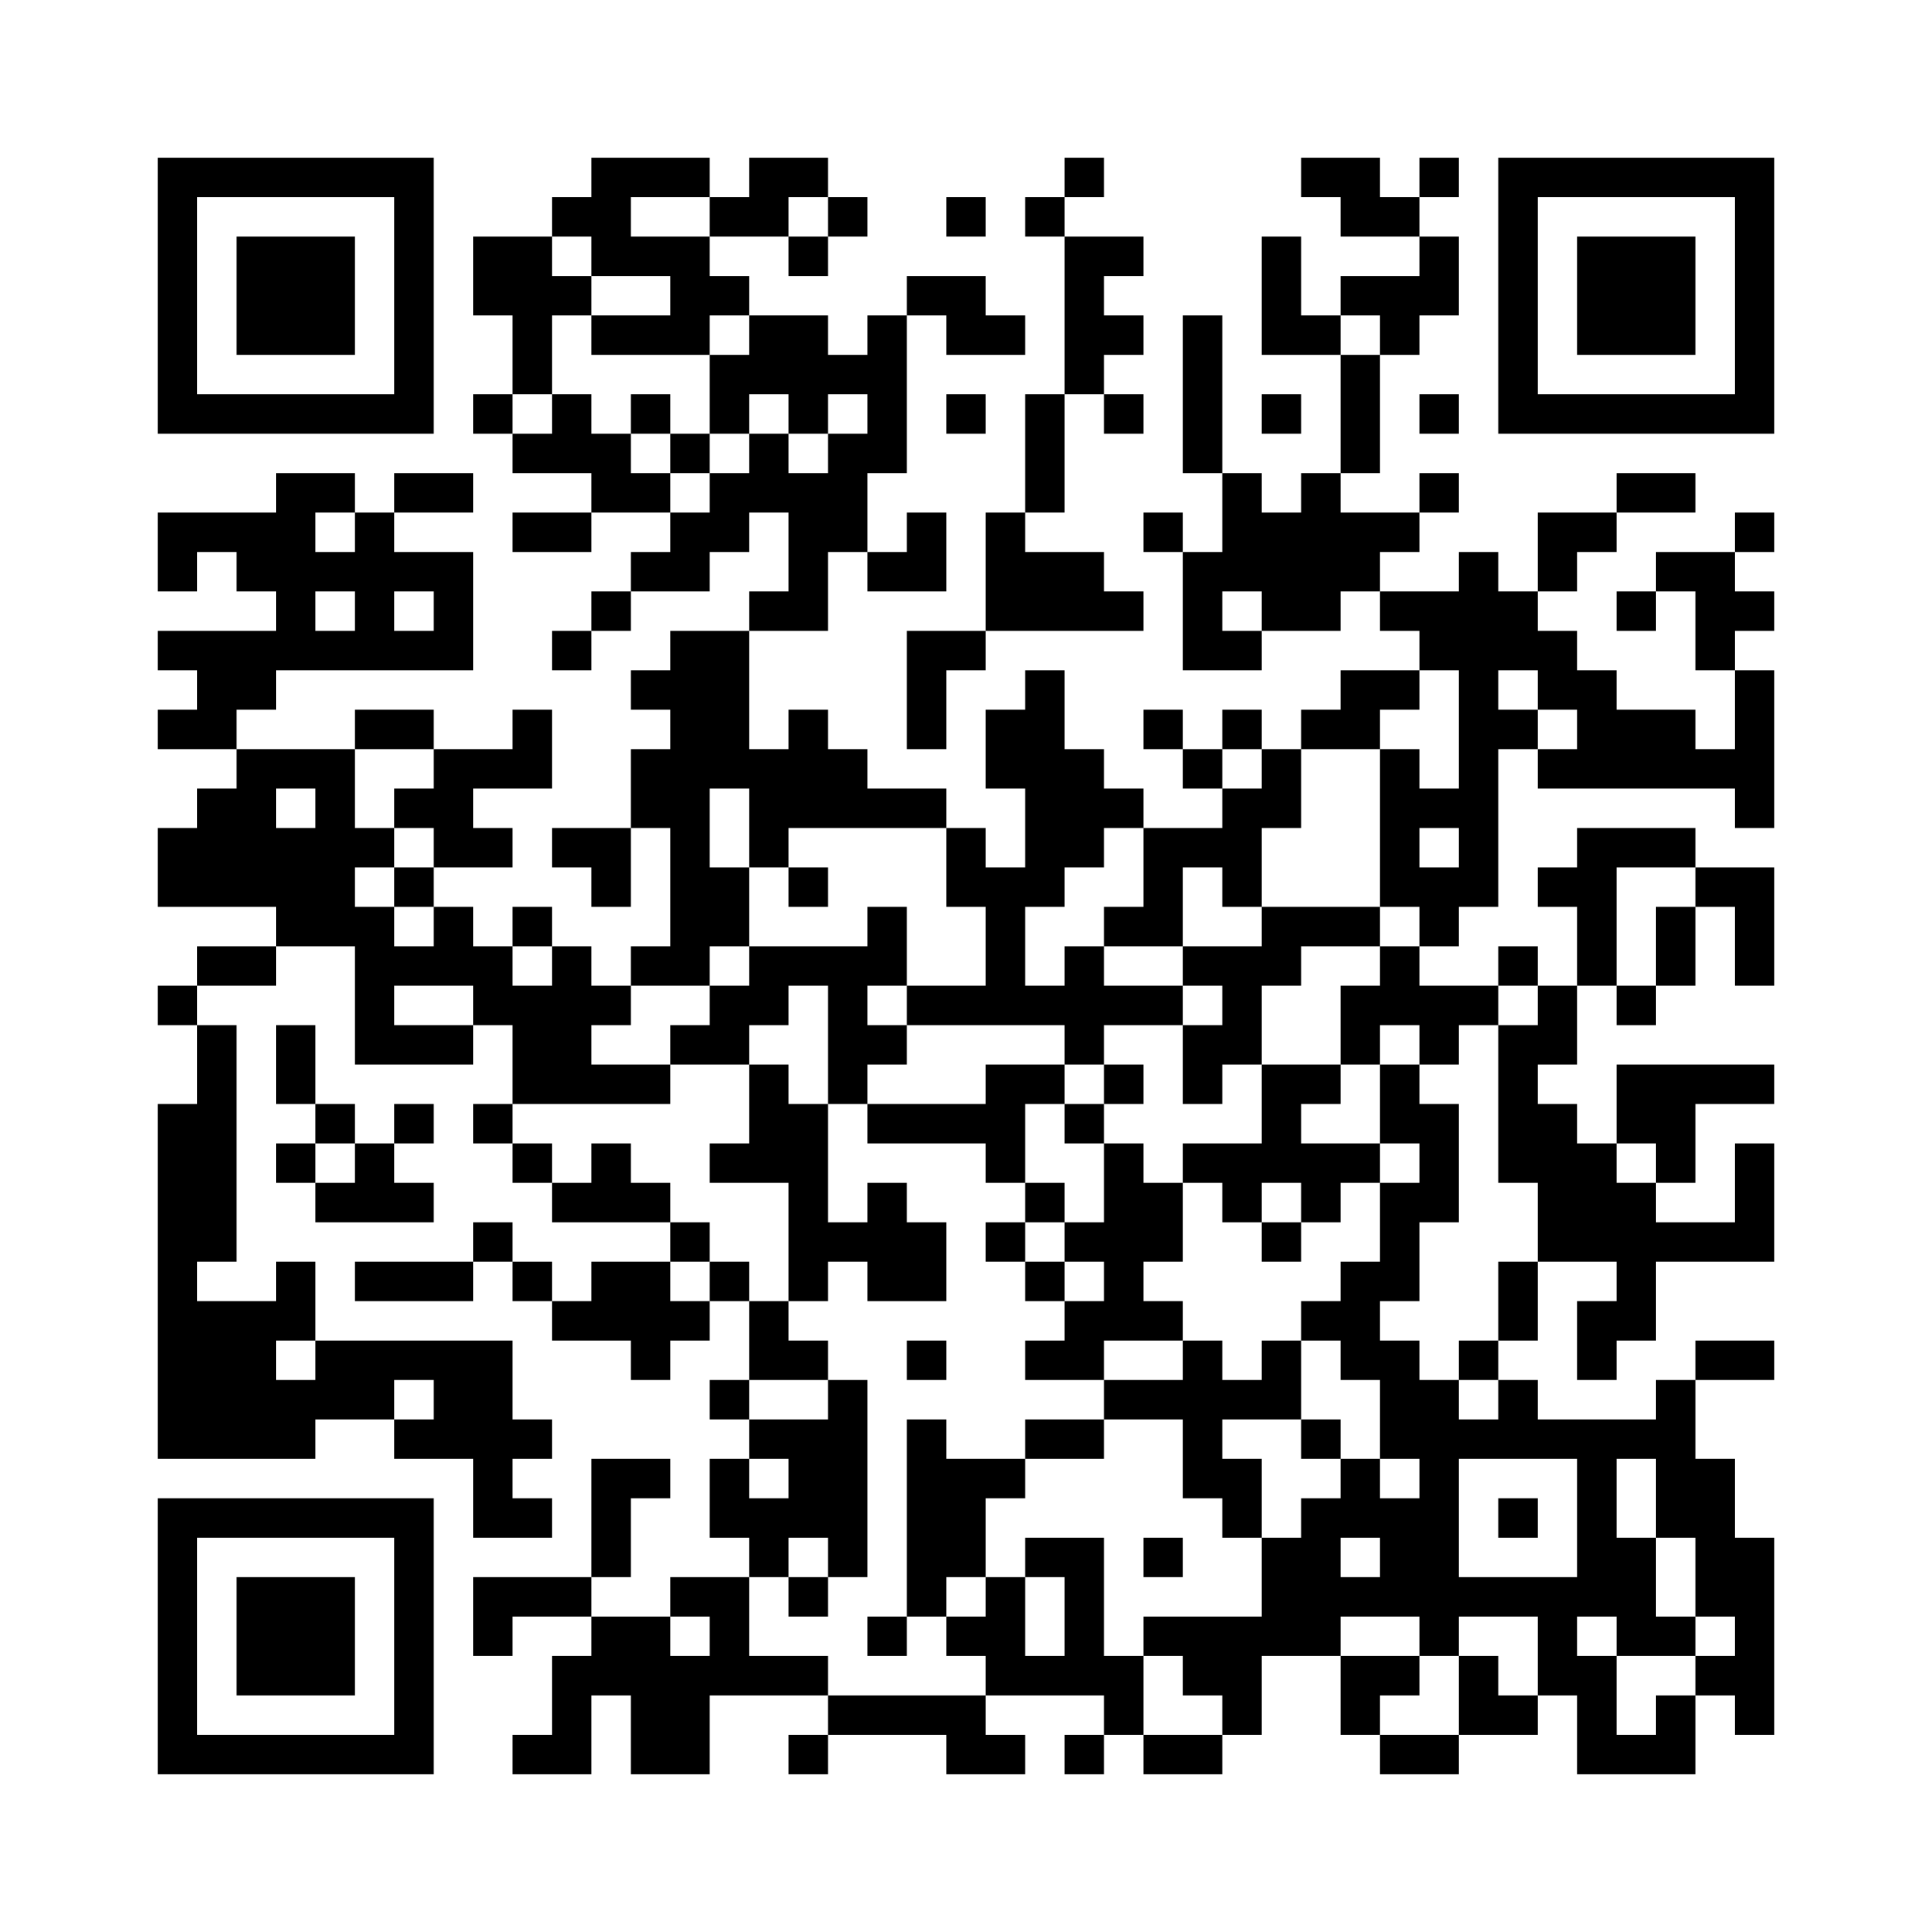
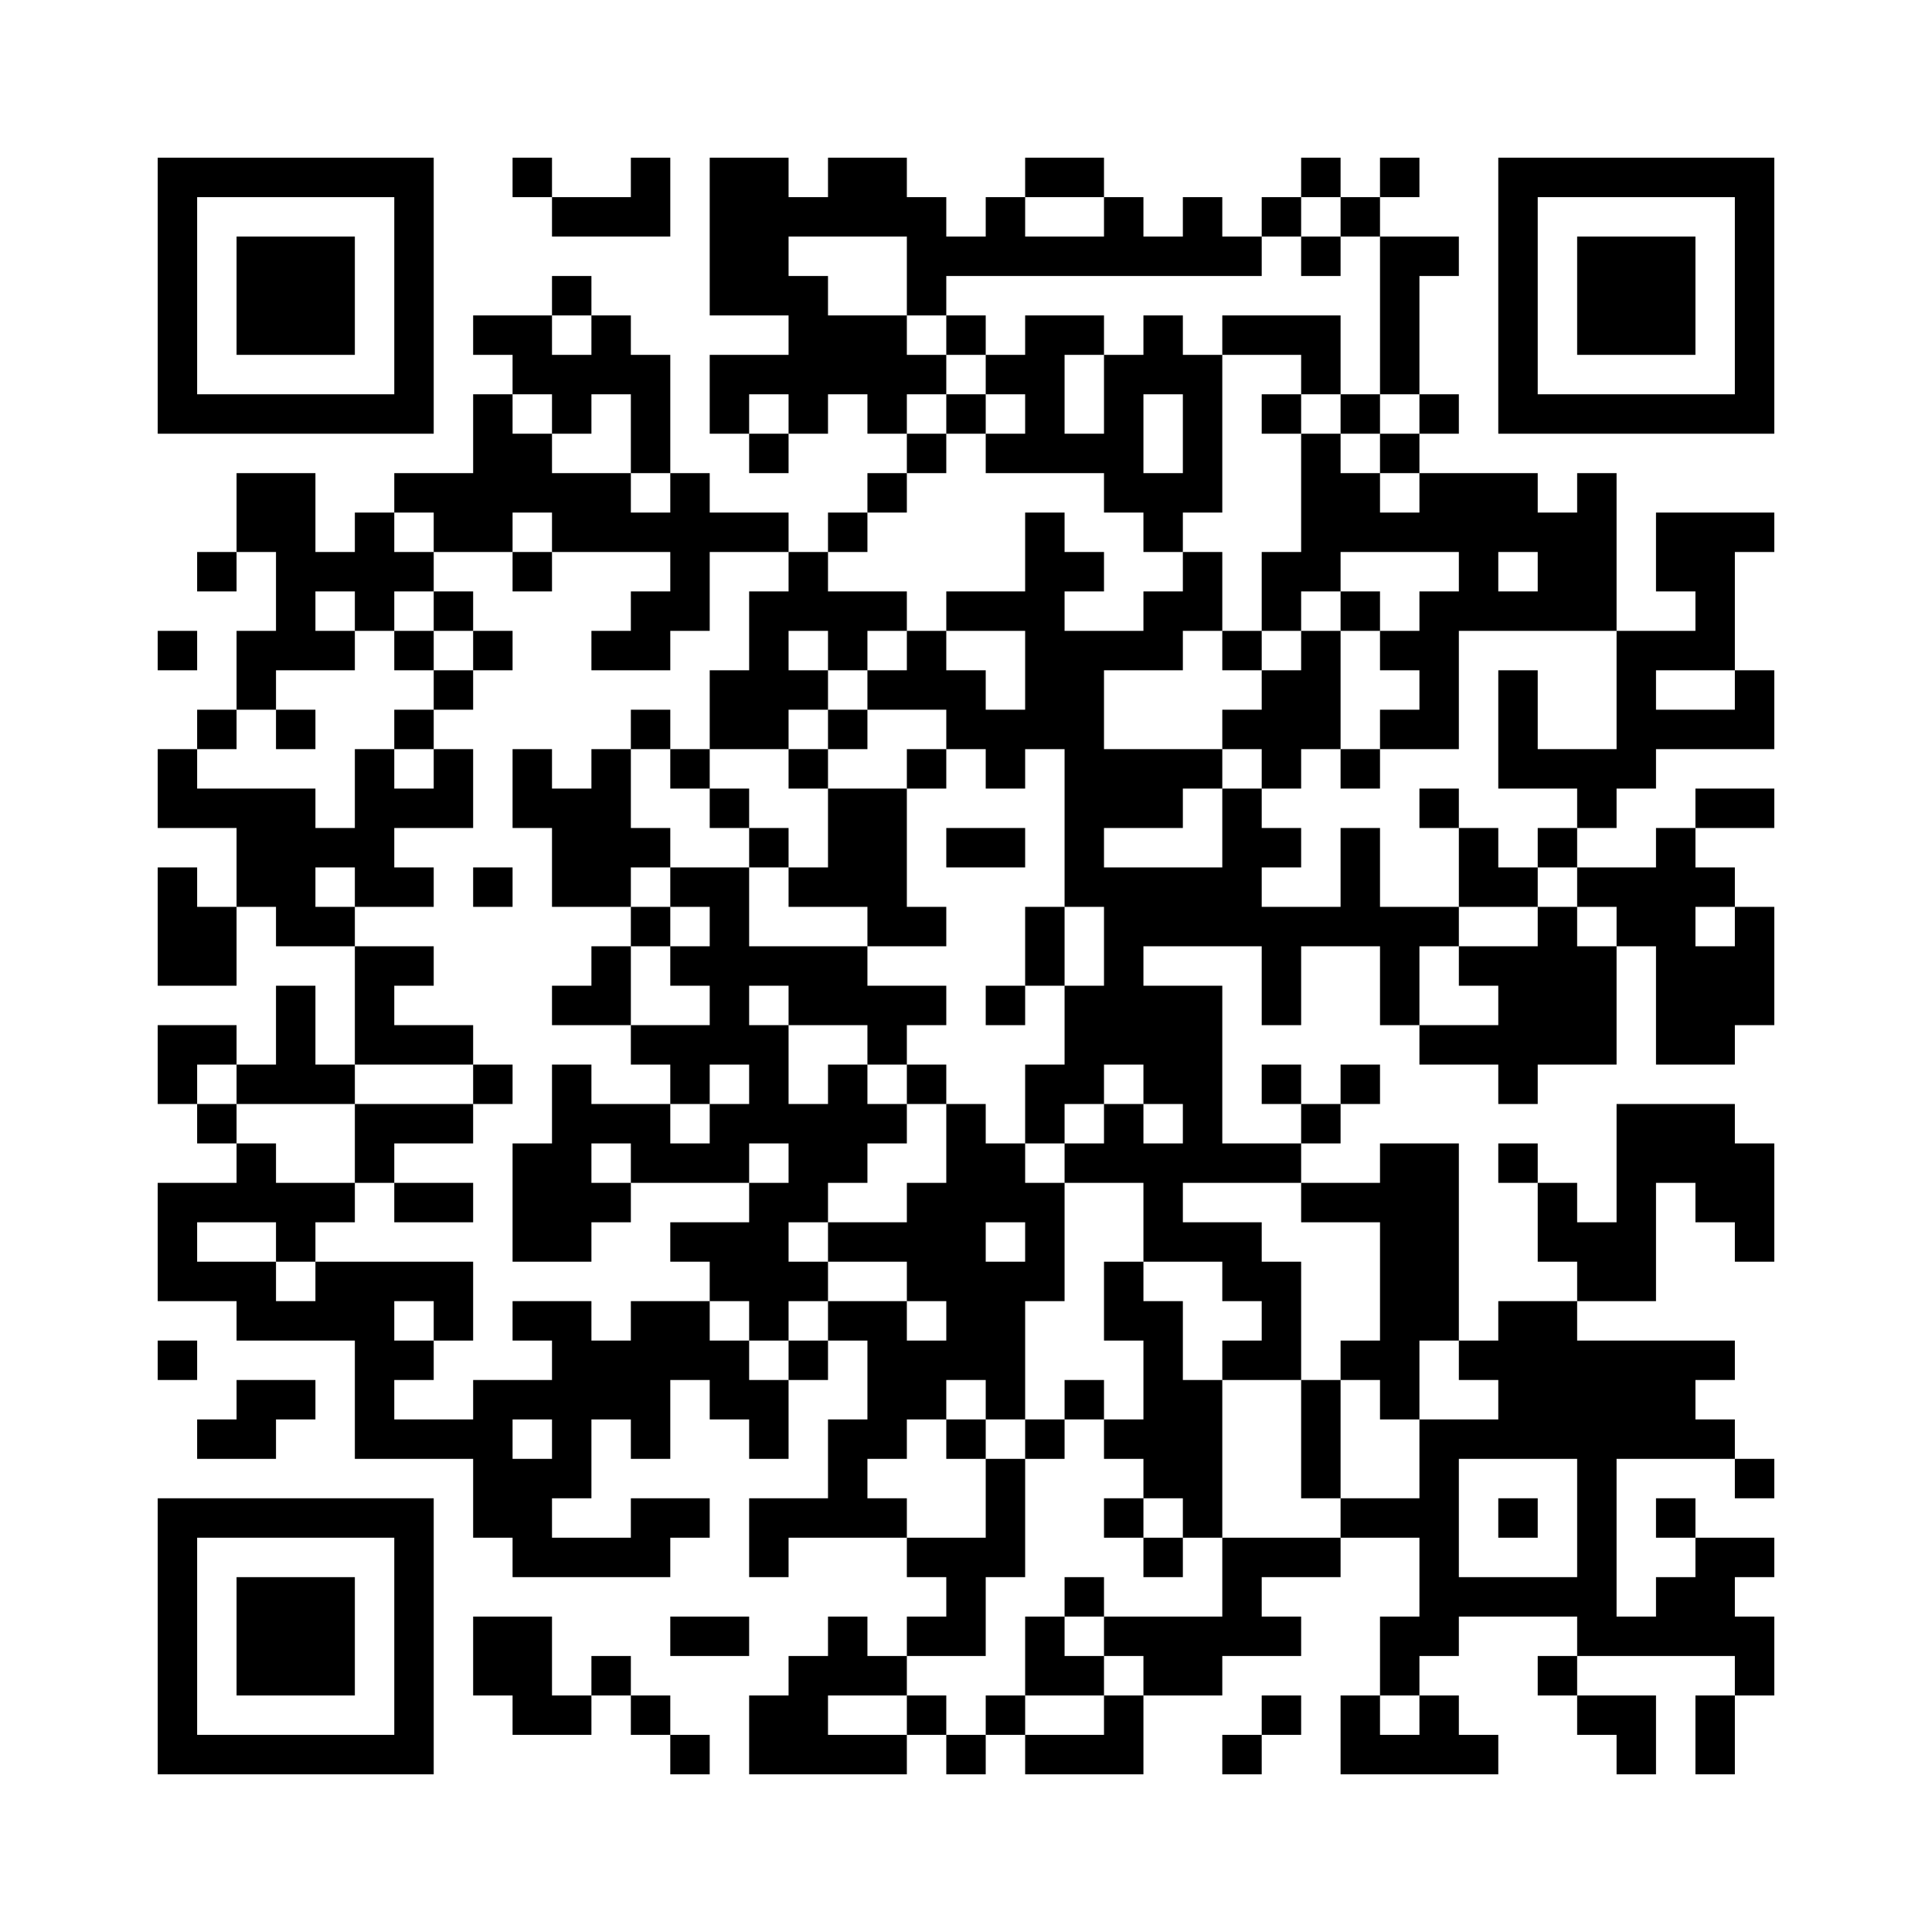
<svg xmlns="http://www.w3.org/2000/svg" width="98mm" height="98mm" version="1.1" viewBox="0 0 98 98">
  <rect fill="white" x="0" y="0" width="100%" height="100%" />
-   <path d="M8,8H10V10H8zM10,8H12V10H10zM12,8H14V10H12zM14,8H16V10H14zM16,8H18V10H16zM18,8H20V10H18zM20,8H22V10H20zM30,8H32V10H30zM32,8H34V10H32zM34,8H36V10H34zM38,8H40V10H38zM40,8H42V10H40zM54,8H56V10H54zM66,8H68V10H66zM68,8H70V10H68zM72,8H74V10H72zM76,8H78V10H76zM78,8H80V10H78zM80,8H82V10H80zM82,8H84V10H82zM84,8H86V10H84zM86,8H88V10H86zM88,8H90V10H88zM8,10H10V12H8zM20,10H22V12H20zM28,10H30V12H28zM30,10H32V12H30zM36,10H38V12H36zM38,10H40V12H38zM42,10H44V12H42zM48,10H50V12H48zM52,10H54V12H52zM68,10H70V12H68zM70,10H72V12H70zM76,10H78V12H76zM88,10H90V12H88zM8,12H10V14H8zM12,12H14V14H12zM14,12H16V14H14zM16,12H18V14H16zM20,12H22V14H20zM24,12H26V14H24zM26,12H28V14H26zM30,12H32V14H30zM32,12H34V14H32zM34,12H36V14H34zM40,12H42V14H40zM54,12H56V14H54zM56,12H58V14H56zM64,12H66V14H64zM72,12H74V14H72zM76,12H78V14H76zM80,12H82V14H80zM82,12H84V14H82zM84,12H86V14H84zM88,12H90V14H88zM8,14H10V16H8zM12,14H14V16H12zM14,14H16V16H14zM16,14H18V16H16zM20,14H22V16H20zM24,14H26V16H24zM26,14H28V16H26zM28,14H30V16H28zM34,14H36V16H34zM36,14H38V16H36zM46,14H48V16H46zM48,14H50V16H48zM54,14H56V16H54zM64,14H66V16H64zM68,14H70V16H68zM70,14H72V16H70zM72,14H74V16H72zM76,14H78V16H76zM80,14H82V16H80zM82,14H84V16H82zM84,14H86V16H84zM88,14H90V16H88zM8,16H10V18H8zM12,16H14V18H12zM14,16H16V18H14zM16,16H18V18H16zM20,16H22V18H20zM26,16H28V18H26zM30,16H32V18H30zM32,16H34V18H32zM34,16H36V18H34zM38,16H40V18H38zM40,16H42V18H40zM44,16H46V18H44zM48,16H50V18H48zM50,16H52V18H50zM54,16H56V18H54zM56,16H58V18H56zM60,16H62V18H60zM64,16H66V18H64zM66,16H68V18H66zM70,16H72V18H70zM76,16H78V18H76zM80,16H82V18H80zM82,16H84V18H82zM84,16H86V18H84zM88,16H90V18H88zM8,18H10V20H8zM20,18H22V20H20zM26,18H28V20H26zM36,18H38V20H36zM38,18H40V20H38zM40,18H42V20H40zM42,18H44V20H42zM44,18H46V20H44zM54,18H56V20H54zM60,18H62V20H60zM68,18H70V20H68zM76,18H78V20H76zM88,18H90V20H88zM8,20H10V22H8zM10,20H12V22H10zM12,20H14V22H12zM14,20H16V22H14zM16,20H18V22H16zM18,20H20V22H18zM20,20H22V22H20zM24,20H26V22H24zM28,20H30V22H28zM32,20H34V22H32zM36,20H38V22H36zM40,20H42V22H40zM44,20H46V22H44zM48,20H50V22H48zM52,20H54V22H52zM56,20H58V22H56zM60,20H62V22H60zM64,20H66V22H64zM68,20H70V22H68zM72,20H74V22H72zM76,20H78V22H76zM78,20H80V22H78zM80,20H82V22H80zM82,20H84V22H82zM84,20H86V22H84zM86,20H88V22H86zM88,20H90V22H88zM26,22H28V24H26zM28,22H30V24H28zM30,22H32V24H30zM34,22H36V24H34zM38,22H40V24H38zM42,22H44V24H42zM44,22H46V24H44zM52,22H54V24H52zM60,22H62V24H60zM68,22H70V24H68zM14,24H16V26H14zM16,24H18V26H16zM20,24H22V26H20zM22,24H24V26H22zM30,24H32V26H30zM32,24H34V26H32zM36,24H38V26H36zM38,24H40V26H38zM40,24H42V26H40zM42,24H44V26H42zM52,24H54V26H52zM62,24H64V26H62zM66,24H68V26H66zM72,24H74V26H72zM82,24H84V26H82zM84,24H86V26H84zM8,26H10V28H8zM10,26H12V28H10zM12,26H14V28H12zM14,26H16V28H14zM18,26H20V28H18zM26,26H28V28H26zM28,26H30V28H28zM34,26H36V28H34zM36,26H38V28H36zM40,26H42V28H40zM42,26H44V28H42zM46,26H48V28H46zM50,26H52V28H50zM58,26H60V28H58zM62,26H64V28H62zM64,26H66V28H64zM66,26H68V28H66zM68,26H70V28H68zM70,26H72V28H70zM78,26H80V28H78zM80,26H82V28H80zM88,26H90V28H88zM8,28H10V30H8zM12,28H14V30H12zM14,28H16V30H14zM16,28H18V30H16zM18,28H20V30H18zM20,28H22V30H20zM22,28H24V30H22zM32,28H34V30H32zM34,28H36V30H34zM40,28H42V30H40zM44,28H46V30H44zM46,28H48V30H46zM50,28H52V30H50zM52,28H54V30H52zM54,28H56V30H54zM60,28H62V30H60zM62,28H64V30H62zM64,28H66V30H64zM66,28H68V30H66zM68,28H70V30H68zM74,28H76V30H74zM78,28H80V30H78zM84,28H86V30H84zM86,28H88V30H86zM14,30H16V32H14zM18,30H20V32H18zM22,30H24V32H22zM30,30H32V32H30zM38,30H40V32H38zM40,30H42V32H40zM50,30H52V32H50zM52,30H54V32H52zM54,30H56V32H54zM56,30H58V32H56zM60,30H62V32H60zM64,30H66V32H64zM66,30H68V32H66zM70,30H72V32H70zM72,30H74V32H72zM74,30H76V32H74zM76,30H78V32H76zM82,30H84V32H82zM86,30H88V32H86zM88,30H90V32H88zM8,32H10V34H8zM10,32H12V34H10zM12,32H14V34H12zM14,32H16V34H14zM16,32H18V34H16zM18,32H20V34H18zM20,32H22V34H20zM22,32H24V34H22zM28,32H30V34H28zM34,32H36V34H34zM36,32H38V34H36zM46,32H48V34H46zM48,32H50V34H48zM60,32H62V34H60zM62,32H64V34H62zM72,32H74V34H72zM74,32H76V34H74zM76,32H78V34H76zM78,32H80V34H78zM86,32H88V34H86zM10,34H12V36H10zM12,34H14V36H12zM32,34H34V36H32zM34,34H36V36H34zM36,34H38V36H36zM46,34H48V36H46zM52,34H54V36H52zM68,34H70V36H68zM70,34H72V36H70zM74,34H76V36H74zM78,34H80V36H78zM80,34H82V36H80zM88,34H90V36H88zM8,36H10V38H8zM10,36H12V38H10zM18,36H20V38H18zM20,36H22V38H20zM26,36H28V38H26zM34,36H36V38H34zM36,36H38V38H36zM40,36H42V38H40zM46,36H48V38H46zM50,36H52V38H50zM52,36H54V38H52zM58,36H60V38H58zM62,36H64V38H62zM66,36H68V38H66zM68,36H70V38H68zM74,36H76V38H74zM76,36H78V38H76zM80,36H82V38H80zM82,36H84V38H82zM84,36H86V38H84zM88,36H90V38H88zM12,38H14V40H12zM14,38H16V40H14zM16,38H18V40H16zM22,38H24V40H22zM24,38H26V40H24zM26,38H28V40H26zM32,38H34V40H32zM34,38H36V40H34zM36,38H38V40H36zM38,38H40V40H38zM40,38H42V40H40zM42,38H44V40H42zM50,38H52V40H50zM52,38H54V40H52zM54,38H56V40H54zM60,38H62V40H60zM64,38H66V40H64zM70,38H72V40H70zM74,38H76V40H74zM78,38H80V40H78zM80,38H82V40H80zM82,38H84V40H82zM84,38H86V40H84zM86,38H88V40H86zM88,38H90V40H88zM10,40H12V42H10zM12,40H14V42H12zM16,40H18V42H16zM20,40H22V42H20zM22,40H24V42H22zM32,40H34V42H32zM34,40H36V42H34zM38,40H40V42H38zM40,40H42V42H40zM42,40H44V42H42zM44,40H46V42H44zM46,40H48V42H46zM52,40H54V42H52zM54,40H56V42H54zM56,40H58V42H56zM62,40H64V42H62zM64,40H66V42H64zM70,40H72V42H70zM72,40H74V42H72zM74,40H76V42H74zM88,40H90V42H88zM8,42H10V44H8zM10,42H12V44H10zM12,42H14V44H12zM14,42H16V44H14zM16,42H18V44H16zM18,42H20V44H18zM22,42H24V44H22zM24,42H26V44H24zM28,42H30V44H28zM30,42H32V44H30zM34,42H36V44H34zM38,42H40V44H38zM48,42H50V44H48zM52,42H54V44H52zM54,42H56V44H54zM58,42H60V44H58zM60,42H62V44H60zM62,42H64V44H62zM70,42H72V44H70zM74,42H76V44H74zM80,42H82V44H80zM82,42H84V44H82zM84,42H86V44H84zM8,44H10V46H8zM10,44H12V46H10zM12,44H14V46H12zM14,44H16V46H14zM16,44H18V46H16zM20,44H22V46H20zM30,44H32V46H30zM34,44H36V46H34zM36,44H38V46H36zM40,44H42V46H40zM48,44H50V46H48zM50,44H52V46H50zM52,44H54V46H52zM58,44H60V46H58zM62,44H64V46H62zM70,44H72V46H70zM72,44H74V46H72zM74,44H76V46H74zM78,44H80V46H78zM80,44H82V46H80zM86,44H88V46H86zM88,44H90V46H88zM14,46H16V48H14zM16,46H18V48H16zM18,46H20V48H18zM22,46H24V48H22zM26,46H28V48H26zM34,46H36V48H34zM36,46H38V48H36zM44,46H46V48H44zM50,46H52V48H50zM56,46H58V48H56zM58,46H60V48H58zM64,46H66V48H64zM66,46H68V48H66zM68,46H70V48H68zM72,46H74V48H72zM80,46H82V48H80zM84,46H86V48H84zM88,46H90V48H88zM10,48H12V50H10zM12,48H14V50H12zM18,48H20V50H18zM20,48H22V50H20zM22,48H24V50H22zM24,48H26V50H24zM28,48H30V50H28zM32,48H34V50H32zM34,48H36V50H34zM38,48H40V50H38zM40,48H42V50H40zM42,48H44V50H42zM44,48H46V50H44zM50,48H52V50H50zM54,48H56V50H54zM60,48H62V50H60zM62,48H64V50H62zM64,48H66V50H64zM70,48H72V50H70zM76,48H78V50H76zM80,48H82V50H80zM84,48H86V50H84zM88,48H90V50H88zM8,50H10V52H8zM18,50H20V52H18zM24,50H26V52H24zM26,50H28V52H26zM28,50H30V52H28zM30,50H32V52H30zM36,50H38V52H36zM38,50H40V52H38zM42,50H44V52H42zM46,50H48V52H46zM48,50H50V52H48zM50,50H52V52H50zM52,50H54V52H52zM54,50H56V52H54zM56,50H58V52H56zM58,50H60V52H58zM62,50H64V52H62zM68,50H70V52H68zM70,50H72V52H70zM72,50H74V52H72zM74,50H76V52H74zM78,50H80V52H78zM82,50H84V52H82zM10,52H12V54H10zM14,52H16V54H14zM18,52H20V54H18zM20,52H22V54H20zM22,52H24V54H22zM26,52H28V54H26zM28,52H30V54H28zM34,52H36V54H34zM36,52H38V54H36zM42,52H44V54H42zM44,52H46V54H44zM54,52H56V54H54zM60,52H62V54H60zM62,52H64V54H62zM68,52H70V54H68zM72,52H74V54H72zM76,52H78V54H76zM78,52H80V54H78zM10,54H12V56H10zM14,54H16V56H14zM26,54H28V56H26zM28,54H30V56H28zM30,54H32V56H30zM32,54H34V56H32zM38,54H40V56H38zM42,54H44V56H42zM50,54H52V56H50zM52,54H54V56H52zM56,54H58V56H56zM60,54H62V56H60zM64,54H66V56H64zM66,54H68V56H66zM70,54H72V56H70zM76,54H78V56H76zM82,54H84V56H82zM84,54H86V56H84zM86,54H88V56H86zM88,54H90V56H88zM8,56H10V58H8zM10,56H12V58H10zM16,56H18V58H16zM20,56H22V58H20zM24,56H26V58H24zM38,56H40V58H38zM40,56H42V58H40zM44,56H46V58H44zM46,56H48V58H46zM48,56H50V58H48zM50,56H52V58H50zM54,56H56V58H54zM64,56H66V58H64zM70,56H72V58H70zM72,56H74V58H72zM76,56H78V58H76zM78,56H80V58H78zM82,56H84V58H82zM84,56H86V58H84zM8,58H10V60H8zM10,58H12V60H10zM14,58H16V60H14zM18,58H20V60H18zM26,58H28V60H26zM30,58H32V60H30zM36,58H38V60H36zM38,58H40V60H38zM40,58H42V60H40zM50,58H52V60H50zM56,58H58V60H56zM60,58H62V60H60zM62,58H64V60H62zM64,58H66V60H64zM66,58H68V60H66zM68,58H70V60H68zM72,58H74V60H72zM76,58H78V60H76zM78,58H80V60H78zM80,58H82V60H80zM84,58H86V60H84zM88,58H90V60H88zM8,60H10V62H8zM10,60H12V62H10zM16,60H18V62H16zM18,60H20V62H18zM20,60H22V62H20zM28,60H30V62H28zM30,60H32V62H30zM32,60H34V62H32zM40,60H42V62H40zM44,60H46V62H44zM52,60H54V62H52zM56,60H58V62H56zM58,60H60V62H58zM62,60H64V62H62zM66,60H68V62H66zM70,60H72V62H70zM72,60H74V62H72zM78,60H80V62H78zM80,60H82V62H80zM82,60H84V62H82zM88,60H90V62H88zM8,62H10V64H8zM10,62H12V64H10zM24,62H26V64H24zM34,62H36V64H34zM40,62H42V64H40zM42,62H44V64H42zM44,62H46V64H44zM46,62H48V64H46zM50,62H52V64H50zM54,62H56V64H54zM56,62H58V64H56zM58,62H60V64H58zM64,62H66V64H64zM70,62H72V64H70zM78,62H80V64H78zM80,62H82V64H80zM82,62H84V64H82zM84,62H86V64H84zM86,62H88V64H86zM88,62H90V64H88zM8,64H10V66H8zM14,64H16V66H14zM18,64H20V66H18zM20,64H22V66H20zM22,64H24V66H22zM26,64H28V66H26zM30,64H32V66H30zM32,64H34V66H32zM36,64H38V66H36zM40,64H42V66H40zM44,64H46V66H44zM46,64H48V66H46zM52,64H54V66H52zM56,64H58V66H56zM68,64H70V66H68zM70,64H72V66H70zM76,64H78V66H76zM82,64H84V66H82zM8,66H10V68H8zM10,66H12V68H10zM12,66H14V68H12zM14,66H16V68H14zM28,66H30V68H28zM30,66H32V68H30zM32,66H34V68H32zM34,66H36V68H34zM38,66H40V68H38zM54,66H56V68H54zM56,66H58V68H56zM58,66H60V68H58zM66,66H68V68H66zM68,66H70V68H68zM76,66H78V68H76zM80,66H82V68H80zM82,66H84V68H82zM8,68H10V70H8zM10,68H12V70H10zM12,68H14V70H12zM16,68H18V70H16zM18,68H20V70H18zM20,68H22V70H20zM22,68H24V70H22zM24,68H26V70H24zM32,68H34V70H32zM38,68H40V70H38zM40,68H42V70H40zM46,68H48V70H46zM52,68H54V70H52zM54,68H56V70H54zM60,68H62V70H60zM64,68H66V70H64zM68,68H70V70H68zM70,68H72V70H70zM74,68H76V70H74zM80,68H82V70H80zM86,68H88V70H86zM88,68H90V70H88zM8,70H10V72H8zM10,70H12V72H10zM12,70H14V72H12zM14,70H16V72H14zM16,70H18V72H16zM18,70H20V72H18zM22,70H24V72H22zM24,70H26V72H24zM36,70H38V72H36zM42,70H44V72H42zM56,70H58V72H56zM58,70H60V72H58zM60,70H62V72H60zM62,70H64V72H62zM64,70H66V72H64zM70,70H72V72H70zM72,70H74V72H72zM76,70H78V72H76zM84,70H86V72H84zM8,72H10V74H8zM10,72H12V74H10zM12,72H14V74H12zM14,72H16V74H14zM20,72H22V74H20zM22,72H24V74H22zM24,72H26V74H24zM26,72H28V74H26zM38,72H40V74H38zM40,72H42V74H40zM42,72H44V74H42zM46,72H48V74H46zM52,72H54V74H52zM54,72H56V74H54zM60,72H62V74H60zM66,72H68V74H66zM70,72H72V74H70zM72,72H74V74H72zM74,72H76V74H74zM76,72H78V74H76zM78,72H80V74H78zM80,72H82V74H80zM82,72H84V74H82zM84,72H86V74H84zM24,74H26V76H24zM30,74H32V76H30zM32,74H34V76H32zM36,74H38V76H36zM40,74H42V76H40zM42,74H44V76H42zM46,74H48V76H46zM48,74H50V76H48zM50,74H52V76H50zM60,74H62V76H60zM62,74H64V76H62zM68,74H70V76H68zM72,74H74V76H72zM80,74H82V76H80zM84,74H86V76H84zM86,74H88V76H86zM8,76H10V78H8zM10,76H12V78H10zM12,76H14V78H12zM14,76H16V78H14zM16,76H18V78H16zM18,76H20V78H18zM20,76H22V78H20zM24,76H26V78H24zM26,76H28V78H26zM30,76H32V78H30zM36,76H38V78H36zM38,76H40V78H38zM40,76H42V78H40zM42,76H44V78H42zM46,76H48V78H46zM48,76H50V78H48zM62,76H64V78H62zM66,76H68V78H66zM68,76H70V78H68zM70,76H72V78H70zM72,76H74V78H72zM76,76H78V78H76zM80,76H82V78H80zM84,76H86V78H84zM86,76H88V78H86zM8,78H10V80H8zM20,78H22V80H20zM30,78H32V80H30zM38,78H40V80H38zM42,78H44V80H42zM46,78H48V80H46zM48,78H50V80H48zM52,78H54V80H52zM54,78H56V80H54zM58,78H60V80H58zM64,78H66V80H64zM66,78H68V80H66zM70,78H72V80H70zM72,78H74V80H72zM80,78H82V80H80zM82,78H84V80H82zM86,78H88V80H86zM88,78H90V80H88zM8,80H10V82H8zM12,80H14V82H12zM14,80H16V82H14zM16,80H18V82H16zM20,80H22V82H20zM24,80H26V82H24zM26,80H28V82H26zM28,80H30V82H28zM34,80H36V82H34zM36,80H38V82H36zM40,80H42V82H40zM46,80H48V82H46zM50,80H52V82H50zM54,80H56V82H54zM64,80H66V82H64zM66,80H68V82H66zM68,80H70V82H68zM70,80H72V82H70zM72,80H74V82H72zM74,80H76V82H74zM76,80H78V82H76zM78,80H80V82H78zM80,80H82V82H80zM82,80H84V82H82zM86,80H88V82H86zM88,80H90V82H88zM8,82H10V84H8zM12,82H14V84H12zM14,82H16V84H14zM16,82H18V84H16zM20,82H22V84H20zM24,82H26V84H24zM30,82H32V84H30zM32,82H34V84H32zM36,82H38V84H36zM44,82H46V84H44zM48,82H50V84H48zM50,82H52V84H50zM54,82H56V84H54zM58,82H60V84H58zM60,82H62V84H60zM62,82H64V84H62zM64,82H66V84H64zM66,82H68V84H66zM72,82H74V84H72zM78,82H80V84H78zM82,82H84V84H82zM84,82H86V84H84zM88,82H90V84H88zM8,84H10V86H8zM12,84H14V86H12zM14,84H16V86H14zM16,84H18V86H16zM20,84H22V86H20zM28,84H30V86H28zM30,84H32V86H30zM32,84H34V86H32zM34,84H36V86H34zM36,84H38V86H36zM38,84H40V86H38zM40,84H42V86H40zM50,84H52V86H50zM52,84H54V86H52zM54,84H56V86H54zM56,84H58V86H56zM60,84H62V86H60zM62,84H64V86H62zM68,84H70V86H68zM70,84H72V86H70zM74,84H76V86H74zM78,84H80V86H78zM80,84H82V86H80zM86,84H88V86H86zM88,84H90V86H88zM8,86H10V88H8zM20,86H22V88H20zM28,86H30V88H28zM32,86H34V88H32zM34,86H36V88H34zM42,86H44V88H42zM44,86H46V88H44zM46,86H48V88H46zM48,86H50V88H48zM56,86H58V88H56zM62,86H64V88H62zM68,86H70V88H68zM74,86H76V88H74zM76,86H78V88H76zM80,86H82V88H80zM84,86H86V88H84zM88,86H90V88H88zM8,88H10V90H8zM10,88H12V90H10zM12,88H14V90H12zM14,88H16V90H14zM16,88H18V90H16zM18,88H20V90H18zM20,88H22V90H20zM26,88H28V90H26zM28,88H30V90H28zM32,88H34V90H32zM34,88H36V90H34zM40,88H42V90H40zM48,88H50V90H48zM50,88H52V90H50zM54,88H56V90H54zM58,88H60V90H58zM60,88H62V90H60zM70,88H72V90H70zM72,88H74V90H72zM80,88H82V90H80zM82,88H84V90H82zM84,88H86V90H84z" id="qr-path" fill="#000000" fill-opacity="1" fill-rule="nonzero" stroke="none" />
+   <path d="M8,8H10V10H8zM10,8H12V10H10zM12,8H14V10H12zM14,8H16V10H14zM16,8H18V10H16zM18,8H20V10H18zM20,8H22V10H20zM26,8H28V10H26zM32,8H34V10H32zM36,8H38V10H36zM38,8H40V10H38zM42,8H44V10H42zM44,8H46V10H44zM52,8H54V10H52zM54,8H56V10H54zM66,8H68V10H66zM70,8H72V10H70zM76,8H78V10H76zM78,8H80V10H78zM80,8H82V10H80zM82,8H84V10H82zM84,8H86V10H84zM86,8H88V10H86zM88,8H90V10H88zM8,10H10V12H8zM20,10H22V12H20zM28,10H30V12H28zM30,10H32V12H30zM32,10H34V12H32zM36,10H38V12H36zM38,10H40V12H38zM40,10H42V12H40zM42,10H44V12H42zM44,10H46V12H44zM46,10H48V12H46zM50,10H52V12H50zM56,10H58V12H56zM60,10H62V12H60zM64,10H66V12H64zM68,10H70V12H68zM76,10H78V12H76zM88,10H90V12H88zM8,12H10V14H8zM12,12H14V14H12zM14,12H16V14H14zM16,12H18V14H16zM20,12H22V14H20zM36,12H38V14H36zM38,12H40V14H38zM46,12H48V14H46zM48,12H50V14H48zM50,12H52V14H50zM52,12H54V14H52zM54,12H56V14H54zM56,12H58V14H56zM58,12H60V14H58zM60,12H62V14H60zM62,12H64V14H62zM66,12H68V14H66zM70,12H72V14H70zM72,12H74V14H72zM76,12H78V14H76zM80,12H82V14H80zM82,12H84V14H82zM84,12H86V14H84zM88,12H90V14H88zM8,14H10V16H8zM12,14H14V16H12zM14,14H16V16H14zM16,14H18V16H16zM20,14H22V16H20zM28,14H30V16H28zM36,14H38V16H36zM38,14H40V16H38zM40,14H42V16H40zM46,14H48V16H46zM70,14H72V16H70zM76,14H78V16H76zM80,14H82V16H80zM82,14H84V16H82zM84,14H86V16H84zM88,14H90V16H88zM8,16H10V18H8zM12,16H14V18H12zM14,16H16V18H14zM16,16H18V18H16zM20,16H22V18H20zM24,16H26V18H24zM26,16H28V18H26zM30,16H32V18H30zM40,16H42V18H40zM42,16H44V18H42zM44,16H46V18H44zM48,16H50V18H48zM52,16H54V18H52zM54,16H56V18H54zM58,16H60V18H58zM62,16H64V18H62zM64,16H66V18H64zM66,16H68V18H66zM70,16H72V18H70zM76,16H78V18H76zM80,16H82V18H80zM82,16H84V18H82zM84,16H86V18H84zM88,16H90V18H88zM8,18H10V20H8zM20,18H22V20H20zM26,18H28V20H26zM28,18H30V20H28zM30,18H32V20H30zM32,18H34V20H32zM36,18H38V20H36zM38,18H40V20H38zM40,18H42V20H40zM42,18H44V20H42zM44,18H46V20H44zM46,18H48V20H46zM50,18H52V20H50zM52,18H54V20H52zM56,18H58V20H56zM58,18H60V20H58zM60,18H62V20H60zM66,18H68V20H66zM70,18H72V20H70zM76,18H78V20H76zM88,18H90V20H88zM8,20H10V22H8zM10,20H12V22H10zM12,20H14V22H12zM14,20H16V22H14zM16,20H18V22H16zM18,20H20V22H18zM20,20H22V22H20zM24,20H26V22H24zM28,20H30V22H28zM32,20H34V22H32zM36,20H38V22H36zM40,20H42V22H40zM44,20H46V22H44zM48,20H50V22H48zM52,20H54V22H52zM56,20H58V22H56zM60,20H62V22H60zM64,20H66V22H64zM68,20H70V22H68zM72,20H74V22H72zM76,20H78V22H76zM78,20H80V22H78zM80,20H82V22H80zM82,20H84V22H82zM84,20H86V22H84zM86,20H88V22H86zM88,20H90V22H88zM24,22H26V24H24zM26,22H28V24H26zM32,22H34V24H32zM38,22H40V24H38zM46,22H48V24H46zM50,22H52V24H50zM52,22H54V24H52zM54,22H56V24H54zM56,22H58V24H56zM60,22H62V24H60zM66,22H68V24H66zM70,22H72V24H70zM12,24H14V26H12zM14,24H16V26H14zM20,24H22V26H20zM22,24H24V26H22zM24,24H26V26H24zM26,24H28V26H26zM28,24H30V26H28zM30,24H32V26H30zM34,24H36V26H34zM44,24H46V26H44zM56,24H58V26H56zM58,24H60V26H58zM60,24H62V26H60zM66,24H68V26H66zM68,24H70V26H68zM72,24H74V26H72zM74,24H76V26H74zM76,24H78V26H76zM80,24H82V26H80zM12,26H14V28H12zM14,26H16V28H14zM18,26H20V28H18zM22,26H24V28H22zM24,26H26V28H24zM28,26H30V28H28zM30,26H32V28H30zM32,26H34V28H32zM34,26H36V28H34zM36,26H38V28H36zM38,26H40V28H38zM42,26H44V28H42zM52,26H54V28H52zM58,26H60V28H58zM66,26H68V28H66zM68,26H70V28H68zM70,26H72V28H70zM72,26H74V28H72zM74,26H76V28H74zM76,26H78V28H76zM78,26H80V28H78zM80,26H82V28H80zM84,26H86V28H84zM86,26H88V28H86zM88,26H90V28H88zM10,28H12V30H10zM14,28H16V30H14zM16,28H18V30H16zM18,28H20V30H18zM20,28H22V30H20zM26,28H28V30H26zM34,28H36V30H34zM40,28H42V30H40zM52,28H54V30H52zM54,28H56V30H54zM60,28H62V30H60zM64,28H66V30H64zM66,28H68V30H66zM74,28H76V30H74zM78,28H80V30H78zM80,28H82V30H80zM84,28H86V30H84zM86,28H88V30H86zM14,30H16V32H14zM18,30H20V32H18zM22,30H24V32H22zM32,30H34V32H32zM34,30H36V32H34zM38,30H40V32H38zM40,30H42V32H40zM42,30H44V32H42zM44,30H46V32H44zM48,30H50V32H48zM50,30H52V32H50zM52,30H54V32H52zM58,30H60V32H58zM60,30H62V32H60zM64,30H66V32H64zM68,30H70V32H68zM72,30H74V32H72zM74,30H76V32H74zM76,30H78V32H76zM78,30H80V32H78zM80,30H82V32H80zM86,30H88V32H86zM8,32H10V34H8zM12,32H14V34H12zM14,32H16V34H14zM16,32H18V34H16zM20,32H22V34H20zM24,32H26V34H24zM30,32H32V34H30zM32,32H34V34H32zM38,32H40V34H38zM42,32H44V34H42zM46,32H48V34H46zM52,32H54V34H52zM54,32H56V34H54zM56,32H58V34H56zM58,32H60V34H58zM62,32H64V34H62zM66,32H68V34H66zM70,32H72V34H70zM72,32H74V34H72zM82,32H84V34H82zM84,32H86V34H84zM86,32H88V34H86zM12,34H14V36H12zM22,34H24V36H22zM36,34H38V36H36zM38,34H40V36H38zM40,34H42V36H40zM44,34H46V36H44zM46,34H48V36H46zM48,34H50V36H48zM52,34H54V36H52zM54,34H56V36H54zM64,34H66V36H64zM66,34H68V36H66zM72,34H74V36H72zM76,34H78V36H76zM82,34H84V36H82zM88,34H90V36H88zM10,36H12V38H10zM14,36H16V38H14zM20,36H22V38H20zM32,36H34V38H32zM36,36H38V38H36zM38,36H40V38H38zM42,36H44V38H42zM48,36H50V38H48zM50,36H52V38H50zM52,36H54V38H52zM54,36H56V38H54zM62,36H64V38H62zM64,36H66V38H64zM66,36H68V38H66zM70,36H72V38H70zM72,36H74V38H72zM76,36H78V38H76zM82,36H84V38H82zM84,36H86V38H84zM86,36H88V38H86zM88,36H90V38H88zM8,38H10V40H8zM18,38H20V40H18zM22,38H24V40H22zM26,38H28V40H26zM30,38H32V40H30zM34,38H36V40H34zM40,38H42V40H40zM46,38H48V40H46zM50,38H52V40H50zM54,38H56V40H54zM56,38H58V40H56zM58,38H60V40H58zM60,38H62V40H60zM64,38H66V40H64zM68,38H70V40H68zM76,38H78V40H76zM78,38H80V40H78zM80,38H82V40H80zM82,38H84V40H82zM8,40H10V42H8zM10,40H12V42H10zM12,40H14V42H12zM14,40H16V42H14zM18,40H20V42H18zM20,40H22V42H20zM22,40H24V42H22zM26,40H28V42H26zM28,40H30V42H28zM30,40H32V42H30zM36,40H38V42H36zM42,40H44V42H42zM44,40H46V42H44zM54,40H56V42H54zM56,40H58V42H56zM58,40H60V42H58zM62,40H64V42H62zM72,40H74V42H72zM80,40H82V42H80zM86,40H88V42H86zM88,40H90V42H88zM12,42H14V44H12zM14,42H16V44H14zM16,42H18V44H16zM18,42H20V44H18zM28,42H30V44H28zM30,42H32V44H30zM32,42H34V44H32zM38,42H40V44H38zM42,42H44V44H42zM44,42H46V44H44zM48,42H50V44H48zM50,42H52V44H50zM54,42H56V44H54zM62,42H64V44H62zM64,42H66V44H64zM68,42H70V44H68zM74,42H76V44H74zM78,42H80V44H78zM84,42H86V44H84zM8,44H10V46H8zM12,44H14V46H12zM14,44H16V46H14zM18,44H20V46H18zM20,44H22V46H20zM24,44H26V46H24zM28,44H30V46H28zM30,44H32V46H30zM34,44H36V46H34zM36,44H38V46H36zM40,44H42V46H40zM42,44H44V46H42zM44,44H46V46H44zM54,44H56V46H54zM56,44H58V46H56zM58,44H60V46H58zM60,44H62V46H60zM62,44H64V46H62zM68,44H70V46H68zM74,44H76V46H74zM76,44H78V46H76zM80,44H82V46H80zM82,44H84V46H82zM84,44H86V46H84zM86,44H88V46H86zM8,46H10V48H8zM10,46H12V48H10zM14,46H16V48H14zM16,46H18V48H16zM32,46H34V48H32zM36,46H38V48H36zM44,46H46V48H44zM46,46H48V48H46zM52,46H54V48H52zM56,46H58V48H56zM58,46H60V48H58zM60,46H62V48H60zM62,46H64V48H62zM64,46H66V48H64zM66,46H68V48H66zM68,46H70V48H68zM70,46H72V48H70zM72,46H74V48H72zM78,46H80V48H78zM82,46H84V48H82zM84,46H86V48H84zM88,46H90V48H88zM8,48H10V50H8zM10,48H12V50H10zM18,48H20V50H18zM20,48H22V50H20zM30,48H32V50H30zM34,48H36V50H34zM36,48H38V50H36zM38,48H40V50H38zM40,48H42V50H40zM42,48H44V50H42zM52,48H54V50H52zM56,48H58V50H56zM64,48H66V50H64zM70,48H72V50H70zM74,48H76V50H74zM76,48H78V50H76zM78,48H80V50H78zM80,48H82V50H80zM84,48H86V50H84zM86,48H88V50H86zM88,48H90V50H88zM14,50H16V52H14zM18,50H20V52H18zM28,50H30V52H28zM30,50H32V52H30zM36,50H38V52H36zM40,50H42V52H40zM42,50H44V52H42zM44,50H46V52H44zM46,50H48V52H46zM50,50H52V52H50zM54,50H56V52H54zM56,50H58V52H56zM58,50H60V52H58zM60,50H62V52H60zM64,50H66V52H64zM70,50H72V52H70zM76,50H78V52H76zM78,50H80V52H78zM80,50H82V52H80zM84,50H86V52H84zM86,50H88V52H86zM88,50H90V52H88zM8,52H10V54H8zM10,52H12V54H10zM14,52H16V54H14zM18,52H20V54H18zM20,52H22V54H20zM22,52H24V54H22zM32,52H34V54H32zM34,52H36V54H34zM36,52H38V54H36zM38,52H40V54H38zM44,52H46V54H44zM54,52H56V54H54zM56,52H58V54H56zM58,52H60V54H58zM60,52H62V54H60zM72,52H74V54H72zM74,52H76V54H74zM76,52H78V54H76zM78,52H80V54H78zM80,52H82V54H80zM84,52H86V54H84zM86,52H88V54H86zM8,54H10V56H8zM12,54H14V56H12zM14,54H16V56H14zM16,54H18V56H16zM24,54H26V56H24zM28,54H30V56H28zM34,54H36V56H34zM38,54H40V56H38zM42,54H44V56H42zM46,54H48V56H46zM52,54H54V56H52zM54,54H56V56H54zM58,54H60V56H58zM60,54H62V56H60zM64,54H66V56H64zM68,54H70V56H68zM76,54H78V56H76zM10,56H12V58H10zM18,56H20V58H18zM20,56H22V58H20zM22,56H24V58H22zM28,56H30V58H28zM30,56H32V58H30zM32,56H34V58H32zM36,56H38V58H36zM38,56H40V58H38zM40,56H42V58H40zM42,56H44V58H42zM44,56H46V58H44zM48,56H50V58H48zM52,56H54V58H52zM56,56H58V58H56zM60,56H62V58H60zM66,56H68V58H66zM82,56H84V58H82zM84,56H86V58H84zM86,56H88V58H86zM12,58H14V60H12zM18,58H20V60H18zM26,58H28V60H26zM28,58H30V60H28zM32,58H34V60H32zM34,58H36V60H34zM36,58H38V60H36zM40,58H42V60H40zM42,58H44V60H42zM48,58H50V60H48zM50,58H52V60H50zM54,58H56V60H54zM56,58H58V60H56zM58,58H60V60H58zM60,58H62V60H60zM62,58H64V60H62zM64,58H66V60H64zM70,58H72V60H70zM72,58H74V60H72zM76,58H78V60H76zM82,58H84V60H82zM84,58H86V60H84zM86,58H88V60H86zM88,58H90V60H88zM8,60H10V62H8zM10,60H12V62H10zM12,60H14V62H12zM14,60H16V62H14zM16,60H18V62H16zM20,60H22V62H20zM22,60H24V62H22zM26,60H28V62H26zM28,60H30V62H28zM30,60H32V62H30zM38,60H40V62H38zM40,60H42V62H40zM46,60H48V62H46zM48,60H50V62H48zM50,60H52V62H50zM52,60H54V62H52zM58,60H60V62H58zM66,60H68V62H66zM68,60H70V62H68zM70,60H72V62H70zM72,60H74V62H72zM78,60H80V62H78zM82,60H84V62H82zM86,60H88V62H86zM88,60H90V62H88zM8,62H10V64H8zM14,62H16V64H14zM26,62H28V64H26zM28,62H30V64H28zM34,62H36V64H34zM36,62H38V64H36zM38,62H40V64H38zM42,62H44V64H42zM44,62H46V64H44zM46,62H48V64H46zM48,62H50V64H48zM52,62H54V64H52zM58,62H60V64H58zM60,62H62V64H60zM62,62H64V64H62zM70,62H72V64H70zM72,62H74V64H72zM78,62H80V64H78zM80,62H82V64H80zM82,62H84V64H82zM88,62H90V64H88zM8,64H10V66H8zM10,64H12V66H10zM12,64H14V66H12zM16,64H18V66H16zM18,64H20V66H18zM20,64H22V66H20zM22,64H24V66H22zM36,64H38V66H36zM38,64H40V66H38zM40,64H42V66H40zM46,64H48V66H46zM48,64H50V66H48zM50,64H52V66H50zM52,64H54V66H52zM56,64H58V66H56zM62,64H64V66H62zM64,64H66V66H64zM70,64H72V66H70zM72,64H74V66H72zM80,64H82V66H80zM82,64H84V66H82zM12,66H14V68H12zM14,66H16V68H14zM16,66H18V68H16zM18,66H20V68H18zM22,66H24V68H22zM26,66H28V68H26zM28,66H30V68H28zM32,66H34V68H32zM34,66H36V68H34zM38,66H40V68H38zM42,66H44V68H42zM44,66H46V68H44zM48,66H50V68H48zM50,66H52V68H50zM56,66H58V68H56zM58,66H60V68H58zM64,66H66V68H64zM70,66H72V68H70zM72,66H74V68H72zM76,66H78V68H76zM78,66H80V68H78zM8,68H10V70H8zM18,68H20V70H18zM20,68H22V70H20zM28,68H30V70H28zM30,68H32V70H30zM32,68H34V70H32zM34,68H36V70H34zM36,68H38V70H36zM40,68H42V70H40zM44,68H46V70H44zM46,68H48V70H46zM48,68H50V70H48zM50,68H52V70H50zM58,68H60V70H58zM62,68H64V70H62zM64,68H66V70H64zM68,68H70V70H68zM70,68H72V70H70zM74,68H76V70H74zM76,68H78V70H76zM78,68H80V70H78zM80,68H82V70H80zM82,68H84V70H82zM84,68H86V70H84zM86,68H88V70H86zM12,70H14V72H12zM14,70H16V72H14zM18,70H20V72H18zM24,70H26V72H24zM26,70H28V72H26zM28,70H30V72H28zM30,70H32V72H30zM32,70H34V72H32zM36,70H38V72H36zM38,70H40V72H38zM44,70H46V72H44zM46,70H48V72H46zM50,70H52V72H50zM54,70H56V72H54zM58,70H60V72H58zM60,70H62V72H60zM66,70H68V72H66zM70,70H72V72H70zM76,70H78V72H76zM78,70H80V72H78zM80,70H82V72H80zM82,70H84V72H82zM84,70H86V72H84zM10,72H12V74H10zM12,72H14V74H12zM18,72H20V74H18zM20,72H22V74H20zM22,72H24V74H22zM24,72H26V74H24zM28,72H30V74H28zM32,72H34V74H32zM38,72H40V74H38zM42,72H44V74H42zM44,72H46V74H44zM48,72H50V74H48zM52,72H54V74H52zM56,72H58V74H56zM58,72H60V74H58zM60,72H62V74H60zM66,72H68V74H66zM72,72H74V74H72zM74,72H76V74H74zM76,72H78V74H76zM78,72H80V74H78zM80,72H82V74H80zM82,72H84V74H82zM84,72H86V74H84zM86,72H88V74H86zM24,74H26V76H24zM26,74H28V76H26zM28,74H30V76H28zM42,74H44V76H42zM50,74H52V76H50zM58,74H60V76H58zM60,74H62V76H60zM66,74H68V76H66zM72,74H74V76H72zM80,74H82V76H80zM88,74H90V76H88zM8,76H10V78H8zM10,76H12V78H10zM12,76H14V78H12zM14,76H16V78H14zM16,76H18V78H16zM18,76H20V78H18zM20,76H22V78H20zM24,76H26V78H24zM26,76H28V78H26zM32,76H34V78H32zM34,76H36V78H34zM38,76H40V78H38zM40,76H42V78H40zM42,76H44V78H42zM44,76H46V78H44zM50,76H52V78H50zM56,76H58V78H56zM60,76H62V78H60zM68,76H70V78H68zM70,76H72V78H70zM72,76H74V78H72zM76,76H78V78H76zM80,76H82V78H80zM84,76H86V78H84zM8,78H10V80H8zM20,78H22V80H20zM26,78H28V80H26zM28,78H30V80H28zM30,78H32V80H30zM32,78H34V80H32zM38,78H40V80H38zM46,78H48V80H46zM48,78H50V80H48zM50,78H52V80H50zM58,78H60V80H58zM62,78H64V80H62zM64,78H66V80H64zM66,78H68V80H66zM72,78H74V80H72zM80,78H82V80H80zM86,78H88V80H86zM88,78H90V80H88zM8,80H10V82H8zM12,80H14V82H12zM14,80H16V82H14zM16,80H18V82H16zM20,80H22V82H20zM48,80H50V82H48zM54,80H56V82H54zM62,80H64V82H62zM72,80H74V82H72zM74,80H76V82H74zM76,80H78V82H76zM78,80H80V82H78zM80,80H82V82H80zM84,80H86V82H84zM86,80H88V82H86zM8,82H10V84H8zM12,82H14V84H12zM14,82H16V84H14zM16,82H18V84H16zM20,82H22V84H20zM24,82H26V84H24zM26,82H28V84H26zM34,82H36V84H34zM36,82H38V84H36zM42,82H44V84H42zM46,82H48V84H46zM48,82H50V84H48zM52,82H54V84H52zM56,82H58V84H56zM58,82H60V84H58zM60,82H62V84H60zM62,82H64V84H62zM64,82H66V84H64zM70,82H72V84H70zM72,82H74V84H72zM80,82H82V84H80zM82,82H84V84H82zM84,82H86V84H84zM86,82H88V84H86zM88,82H90V84H88zM8,84H10V86H8zM12,84H14V86H12zM14,84H16V86H14zM16,84H18V86H16zM20,84H22V86H20zM24,84H26V86H24zM26,84H28V86H26zM30,84H32V86H30zM40,84H42V86H40zM42,84H44V86H42zM44,84H46V86H44zM52,84H54V86H52zM54,84H56V86H54zM58,84H60V86H58zM60,84H62V86H60zM70,84H72V86H70zM78,84H80V86H78zM88,84H90V86H88zM8,86H10V88H8zM20,86H22V88H20zM26,86H28V88H26zM28,86H30V88H28zM32,86H34V88H32zM38,86H40V88H38zM40,86H42V88H40zM46,86H48V88H46zM50,86H52V88H50zM56,86H58V88H56zM64,86H66V88H64zM68,86H70V88H68zM72,86H74V88H72zM80,86H82V88H80zM82,86H84V88H82zM86,86H88V88H86zM8,88H10V90H8zM10,88H12V90H10zM12,88H14V90H12zM14,88H16V90H14zM16,88H18V90H16zM18,88H20V90H18zM20,88H22V90H20zM34,88H36V90H34zM38,88H40V90H38zM40,88H42V90H40zM42,88H44V90H42zM44,88H46V90H44zM48,88H50V90H48zM52,88H54V90H52zM54,88H56V90H54zM56,88H58V90H56zM62,88H64V90H62zM68,88H70V90H68zM70,88H72V90H70zM72,88H74V90H72zM74,88H76V90H74zM82,88H84V90H82zM86,88H88V90H86z" id="qr-path" fill="#000000" fill-opacity="1" fill-rule="nonzero" stroke="none" />
</svg>
